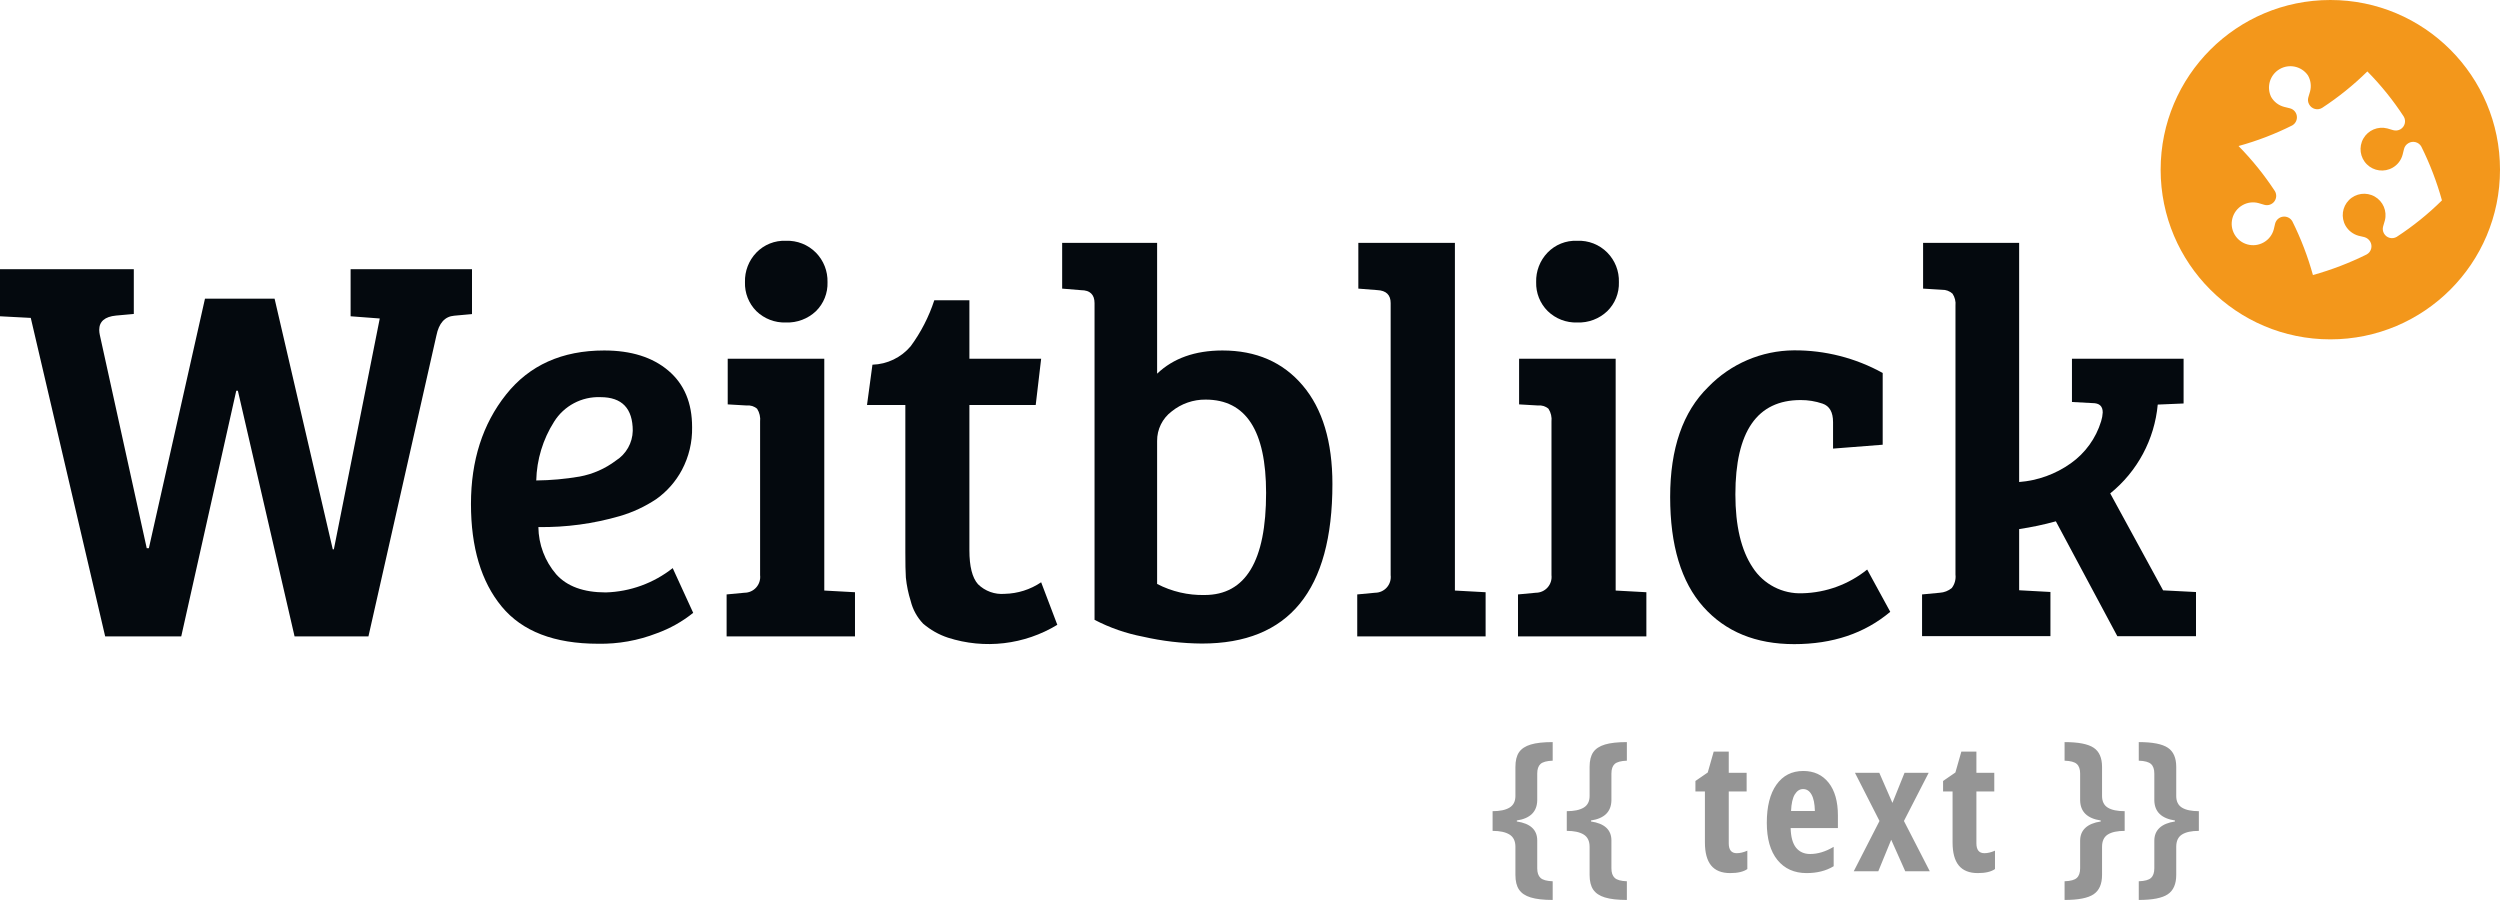
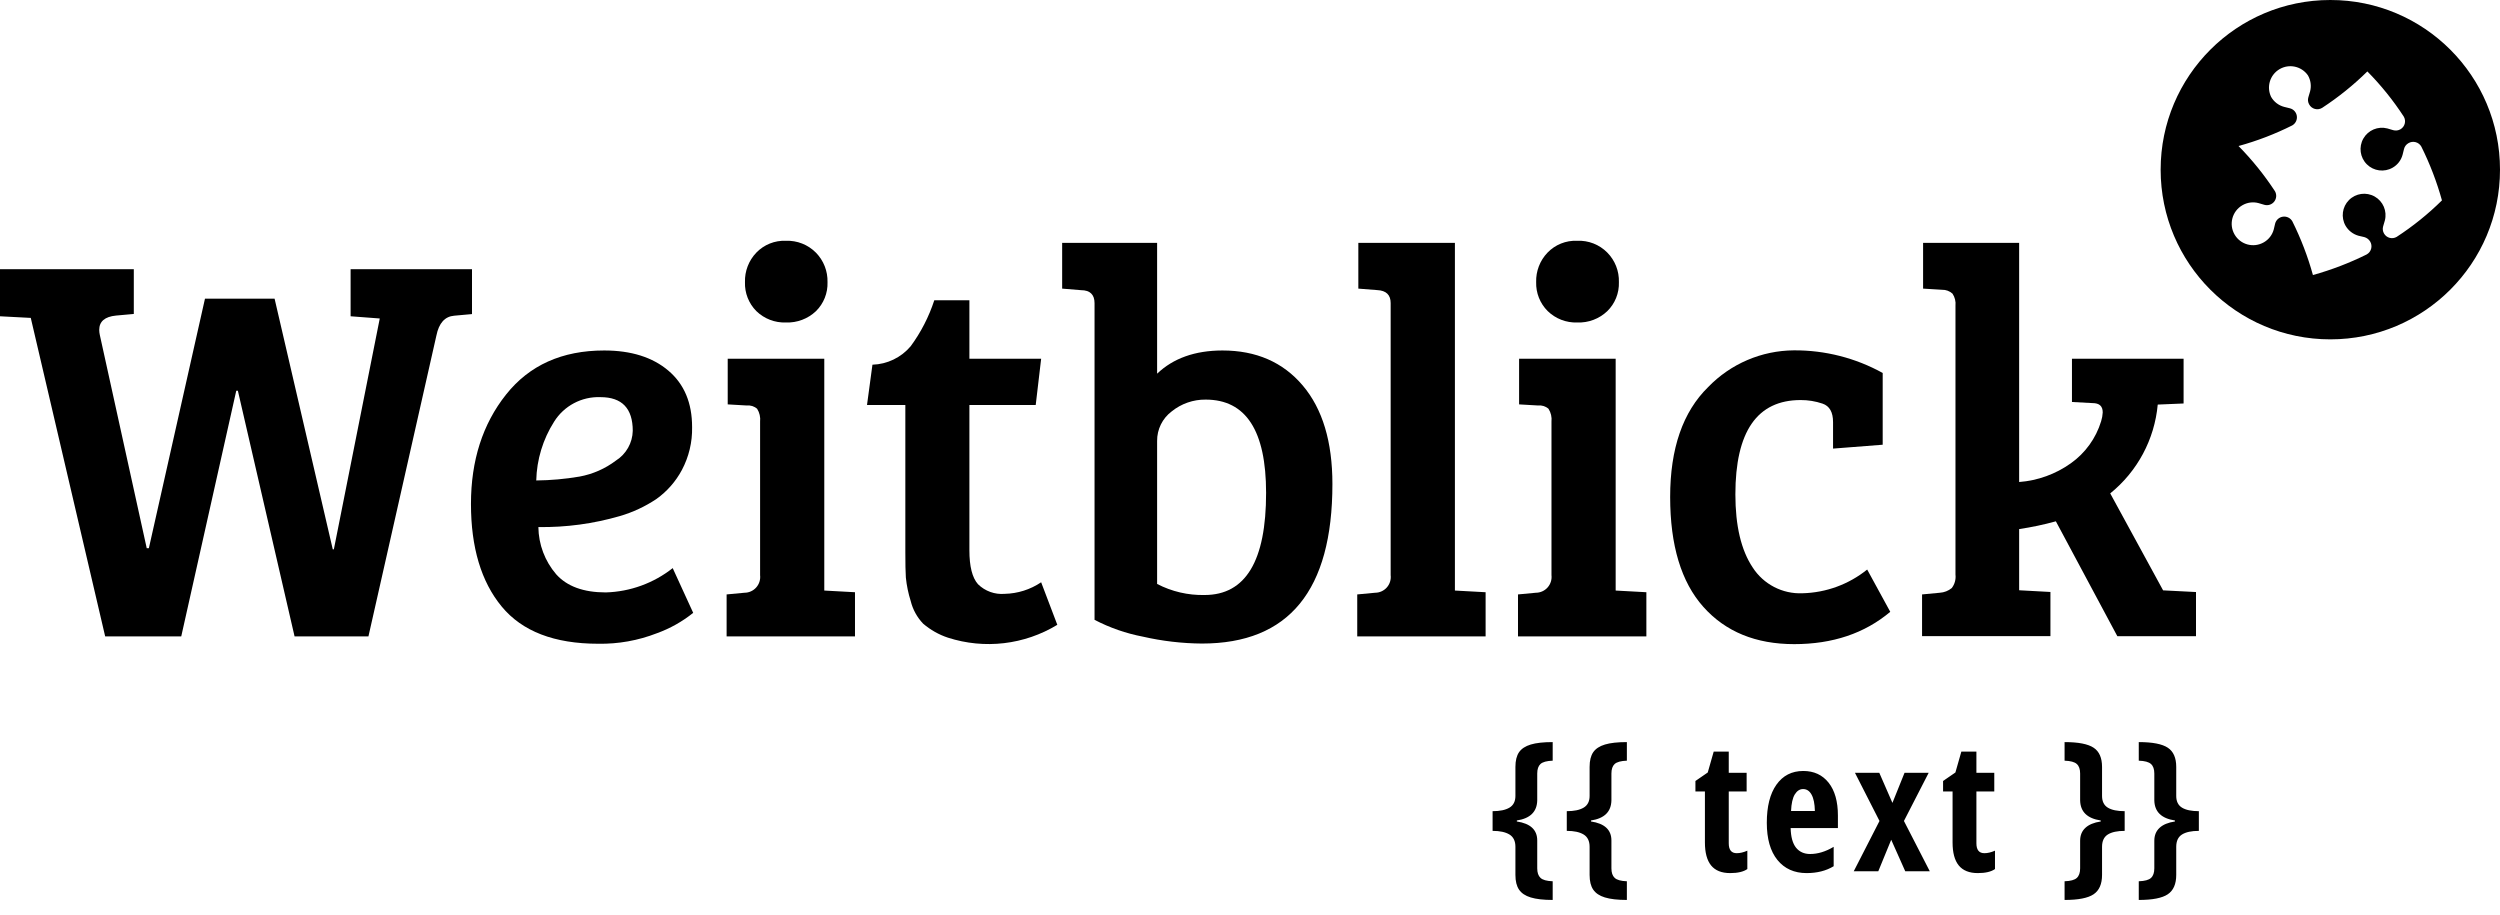
<svg xmlns="http://www.w3.org/2000/svg" viewBox="0 0 386.76 141.55">
+   <style type="text/css">
+         .logo-text{
+             font-size: 28px;
+             fill: {{ color_text }};
+             font-family: 'Open Sans Condensed';
+             font-weight: bold;
+             letter-spacing: 0.05em;
+         }
+         .logo-weitblick {
+             fill: {{ color_weitblick }};
+         }
+         .logo-puzzle {
+             fill: {{ color_puzzle }};
+         }
+     </style>
  <text class="logo-text" x="340.5" y="134.79" text-anchor="end">{{ text }}</text>
  <g>
    <path class="logo-weitblick" d="M75.37,50.94l-2.75.25c-1.45.12-2.37,1.14-2.76,3.08L59.35,100.8H47.92l-8.77-38H38.9l-8.51,38H18.62L7.11,51.53l-4.76-.25V44h20.7v6.92l-2.76.25c-1.72.17-2.59.91-2.59,2.22a3.72,3.72,0,0,0,.09.77l7.26,33h.33l8.68-38.6H44.83l9,38.77H54L61.1,51.62l-4.51-.34V44H75.37Z" transform="translate(-2.35 -2.35)" />
    <path class="logo-weitblick" d="M95.82,56.57q6.25,0,9.93,3.12t3.67,8.75a13.53,13.53,0,0,1-1.58,6.62,13.07,13.07,0,0,1-3.93,4.48,20.56,20.56,0,0,1-5.67,2.65,43.07,43.07,0,0,1-12.6,1.7,11.4,11.4,0,0,0,2.75,7.3Q90.9,94,96.07,94a17.52,17.52,0,0,0,10.35-3.76l3.17,6.92a19.58,19.58,0,0,1-5.63,3.16,23.84,23.84,0,0,1-9.06,1.62q-10.19,0-14.94-5.76T75.21,80.31q0-10.08,5.42-16.91T95.82,56.57ZM92,76.08a13.32,13.32,0,0,0,5.64-2.48A5.59,5.59,0,0,0,100.24,69q0-5.21-5-5.21a8.09,8.09,0,0,0-7.17,3.8,17.73,17.73,0,0,0-2.76,9.09A42.37,42.37,0,0,0,92,76.08Z" transform="translate(-2.35 -2.35)" />
    <path class="logo-weitblick" d="M129.87,57.85V93.71l4.75.26v6.83H114.76V94.31l2.76-.26a2.44,2.44,0,0,0,2.42-2.73V67.59a3.09,3.09,0,0,0-.46-2,2.13,2.13,0,0,0-1.63-.51l-2.92-.17V57.85Zm-10.52-7.38A6.07,6.07,0,0,1,117.6,46a6.33,6.33,0,0,1,1.75-4.56,6,6,0,0,1,4.59-1.84,6.2,6.2,0,0,1,4.64,1.84A6.28,6.28,0,0,1,130.37,46a6,6,0,0,1-1.79,4.49,6.41,6.41,0,0,1-4.64,1.75A6.24,6.24,0,0,1,119.35,50.47Z" transform="translate(-2.35 -2.35)" />
    <path class="logo-weitblick" d="M146.89,48.8h5.43v9.05h11.1L162.58,65H152.32V87.48q0,3.76,1.33,5.25a5.25,5.25,0,0,0,4.13,1.49,10.47,10.47,0,0,0,5.64-1.79l2.5,6.58A20.47,20.47,0,0,1,149,101a11.42,11.42,0,0,1-3.84-2.17,7.74,7.74,0,0,1-1.92-3.5,18.09,18.09,0,0,1-.75-3.63c-.06-.89-.08-2.18-.08-3.89V65h-5.93l.84-6.23a8.06,8.06,0,0,0,5.92-2.86A25.23,25.23,0,0,0,146.89,48.8Z" transform="translate(-2.35 -2.35)" />
    <path class="logo-weitblick" d="M171.68,98.24v-49c0-1.31-.7-2-2.09-2L166.67,47V39.92h14.69V60.16q3.75-3.58,10.1-3.59,7.84,0,12.43,5.42t4.59,15.24q0,24.69-20.19,24.68a42.2,42.2,0,0,1-9.14-1.07A27.22,27.22,0,0,1,171.68,98.24Zm9.68-27.67V92.69a15.21,15.21,0,0,0,7.34,1.71q9.53,0,9.52-15.8,0-14.43-9.35-14.43A8.23,8.23,0,0,0,183.61,66,5.65,5.65,0,0,0,181.36,70.57Z" transform="translate(-2.35 -2.35)" />
    <path class="logo-weitblick" d="M227.43,39.92V93.71l4.75.26v6.83H212.32V94.31l2.76-.26a2.43,2.43,0,0,0,2.41-2.73V49.23c0-1.25-.69-1.94-2.08-2L212.49,47V39.92Z" transform="translate(-2.35 -2.35)" />
    <path class="logo-weitblick" d="M252.3,57.85V93.71l4.75.26v6.83H237.19V94.31l2.76-.26a2.44,2.44,0,0,0,2.42-2.73V67.59a3.09,3.09,0,0,0-.46-2,2.13,2.13,0,0,0-1.63-.51l-2.92-.17V57.85Zm-10.52-7.38A6.07,6.07,0,0,1,240,46a6.33,6.33,0,0,1,1.75-4.56,6,6,0,0,1,4.59-1.84A6.16,6.16,0,0,1,251,41.42,6.24,6.24,0,0,1,252.8,46a6,6,0,0,1-1.8,4.49,6.37,6.37,0,0,1-4.63,1.75A6.24,6.24,0,0,1,241.78,50.47Z" transform="translate(-2.35 -2.35)" />
    <path class="logo-weitblick" d="M273.49,90.13a8.72,8.72,0,0,0,7.72,4,16.59,16.59,0,0,0,10-3.67L294.78,97q-5.94,5-14.86,5t-14.06-5.77q-5.13-5.76-5.13-17t5.88-17a18.61,18.61,0,0,1,13.27-5.68,28,28,0,0,1,13.73,3.5v11.1l-7.68.6v-4.1c0-1.54-.54-2.49-1.63-2.86a10.37,10.37,0,0,0-3.38-.55q-10.1,0-10.1,14.6Q270.82,86.12,273.49,90.13Z" transform="translate(-2.35 -2.35)" />
    <path class="logo-weitblick" d="M304.87,91.24V49.65a2.82,2.82,0,0,0-.46-1.87,2.3,2.3,0,0,0-1.62-.6L299.86,47V39.92h14.86v37a15.85,15.85,0,0,0,8-2.9,12.39,12.39,0,0,0,4.68-6.49,5.41,5.41,0,0,0,.25-1.37c0-1-.53-1.45-1.59-1.45l-3.17-.17V57.85h17.27v6.92l-4,.17a20,20,0,0,1-7.35,13.74l8.18,15,5.09.26v6.83H329.91L320.4,83a47.25,47.25,0,0,1-5.68,1.2v9.47h.08l4.76.26v6.83H299.7V94.31l2.75-.26a3.23,3.23,0,0,0,1.84-.72A2.87,2.87,0,0,0,304.87,91.24Z" transform="translate(-2.35 -2.35)" />
  </g>
  <path class="logo-puzzle" d="M362.86,2.35A26.25,26.25,0,1,0,389.11,28.6,26.24,26.24,0,0,0,362.86,2.35ZM373.12,39h0a1.42,1.42,0,0,1-1.95-.52,1.41,1.41,0,0,1-.14-1.11l.27-.92a3.31,3.31,0,1,0-6.08.83,3.37,3.37,0,0,0,2,1.54l.9.21a1.52,1.52,0,0,1,.9.68,1.44,1.44,0,0,1-.53,2l0,0a47.17,47.17,0,0,1-8.32,3.19,46.41,46.41,0,0,0-3.19-8.32l0,0a1.45,1.45,0,0,0-2.66.37l-.21.89a3.27,3.27,0,0,1-1.54,2,3.31,3.31,0,1,1-3.31-5.74,3.27,3.27,0,0,1,2.49-.33l.92.27a1.44,1.44,0,0,0,1.63-2.1v0a45.44,45.44,0,0,0-5.64-7,45.17,45.17,0,0,0,8.31-3.19l0,0a1.44,1.44,0,0,0-.38-2.65l-.89-.22a3.27,3.27,0,0,1-2-1.54A3.31,3.31,0,0,1,359.39,14a3.27,3.27,0,0,1,.34,2.49l-.27.91a1.4,1.4,0,0,0,.13,1.11,1.43,1.43,0,0,0,2,.53h0a45.25,45.25,0,0,0,7-5.64,44.29,44.29,0,0,1,5.64,7v0a1.43,1.43,0,0,1-.52,1.95,1.45,1.45,0,0,1-1.11.14l-.92-.27a3.31,3.31,0,1,0,.82,6.07,3.27,3.27,0,0,0,1.54-2l.22-.89a1.43,1.43,0,0,1,.68-.9,1.44,1.44,0,0,1,2,.53l0,0a46.7,46.7,0,0,1,3.19,8.32A44.72,44.72,0,0,1,373.12,39Z" transform="translate(-2.35 -2.35)" />
-   <style type="text/css">
- 	.logo-text{
-         font-size: 28px;
-         fill: #959595;
-         font-family: 'Open Sans Condensed';
-         font-weight: bold;
-         letter-spacing: 0.05em;
- 	}
- 	.logo-weitblick {
- 		fill: #04090e;
- 	}
-     .logo-puzzle {
-       fill: #f3971b;
-     }
-   </style>
</svg>
